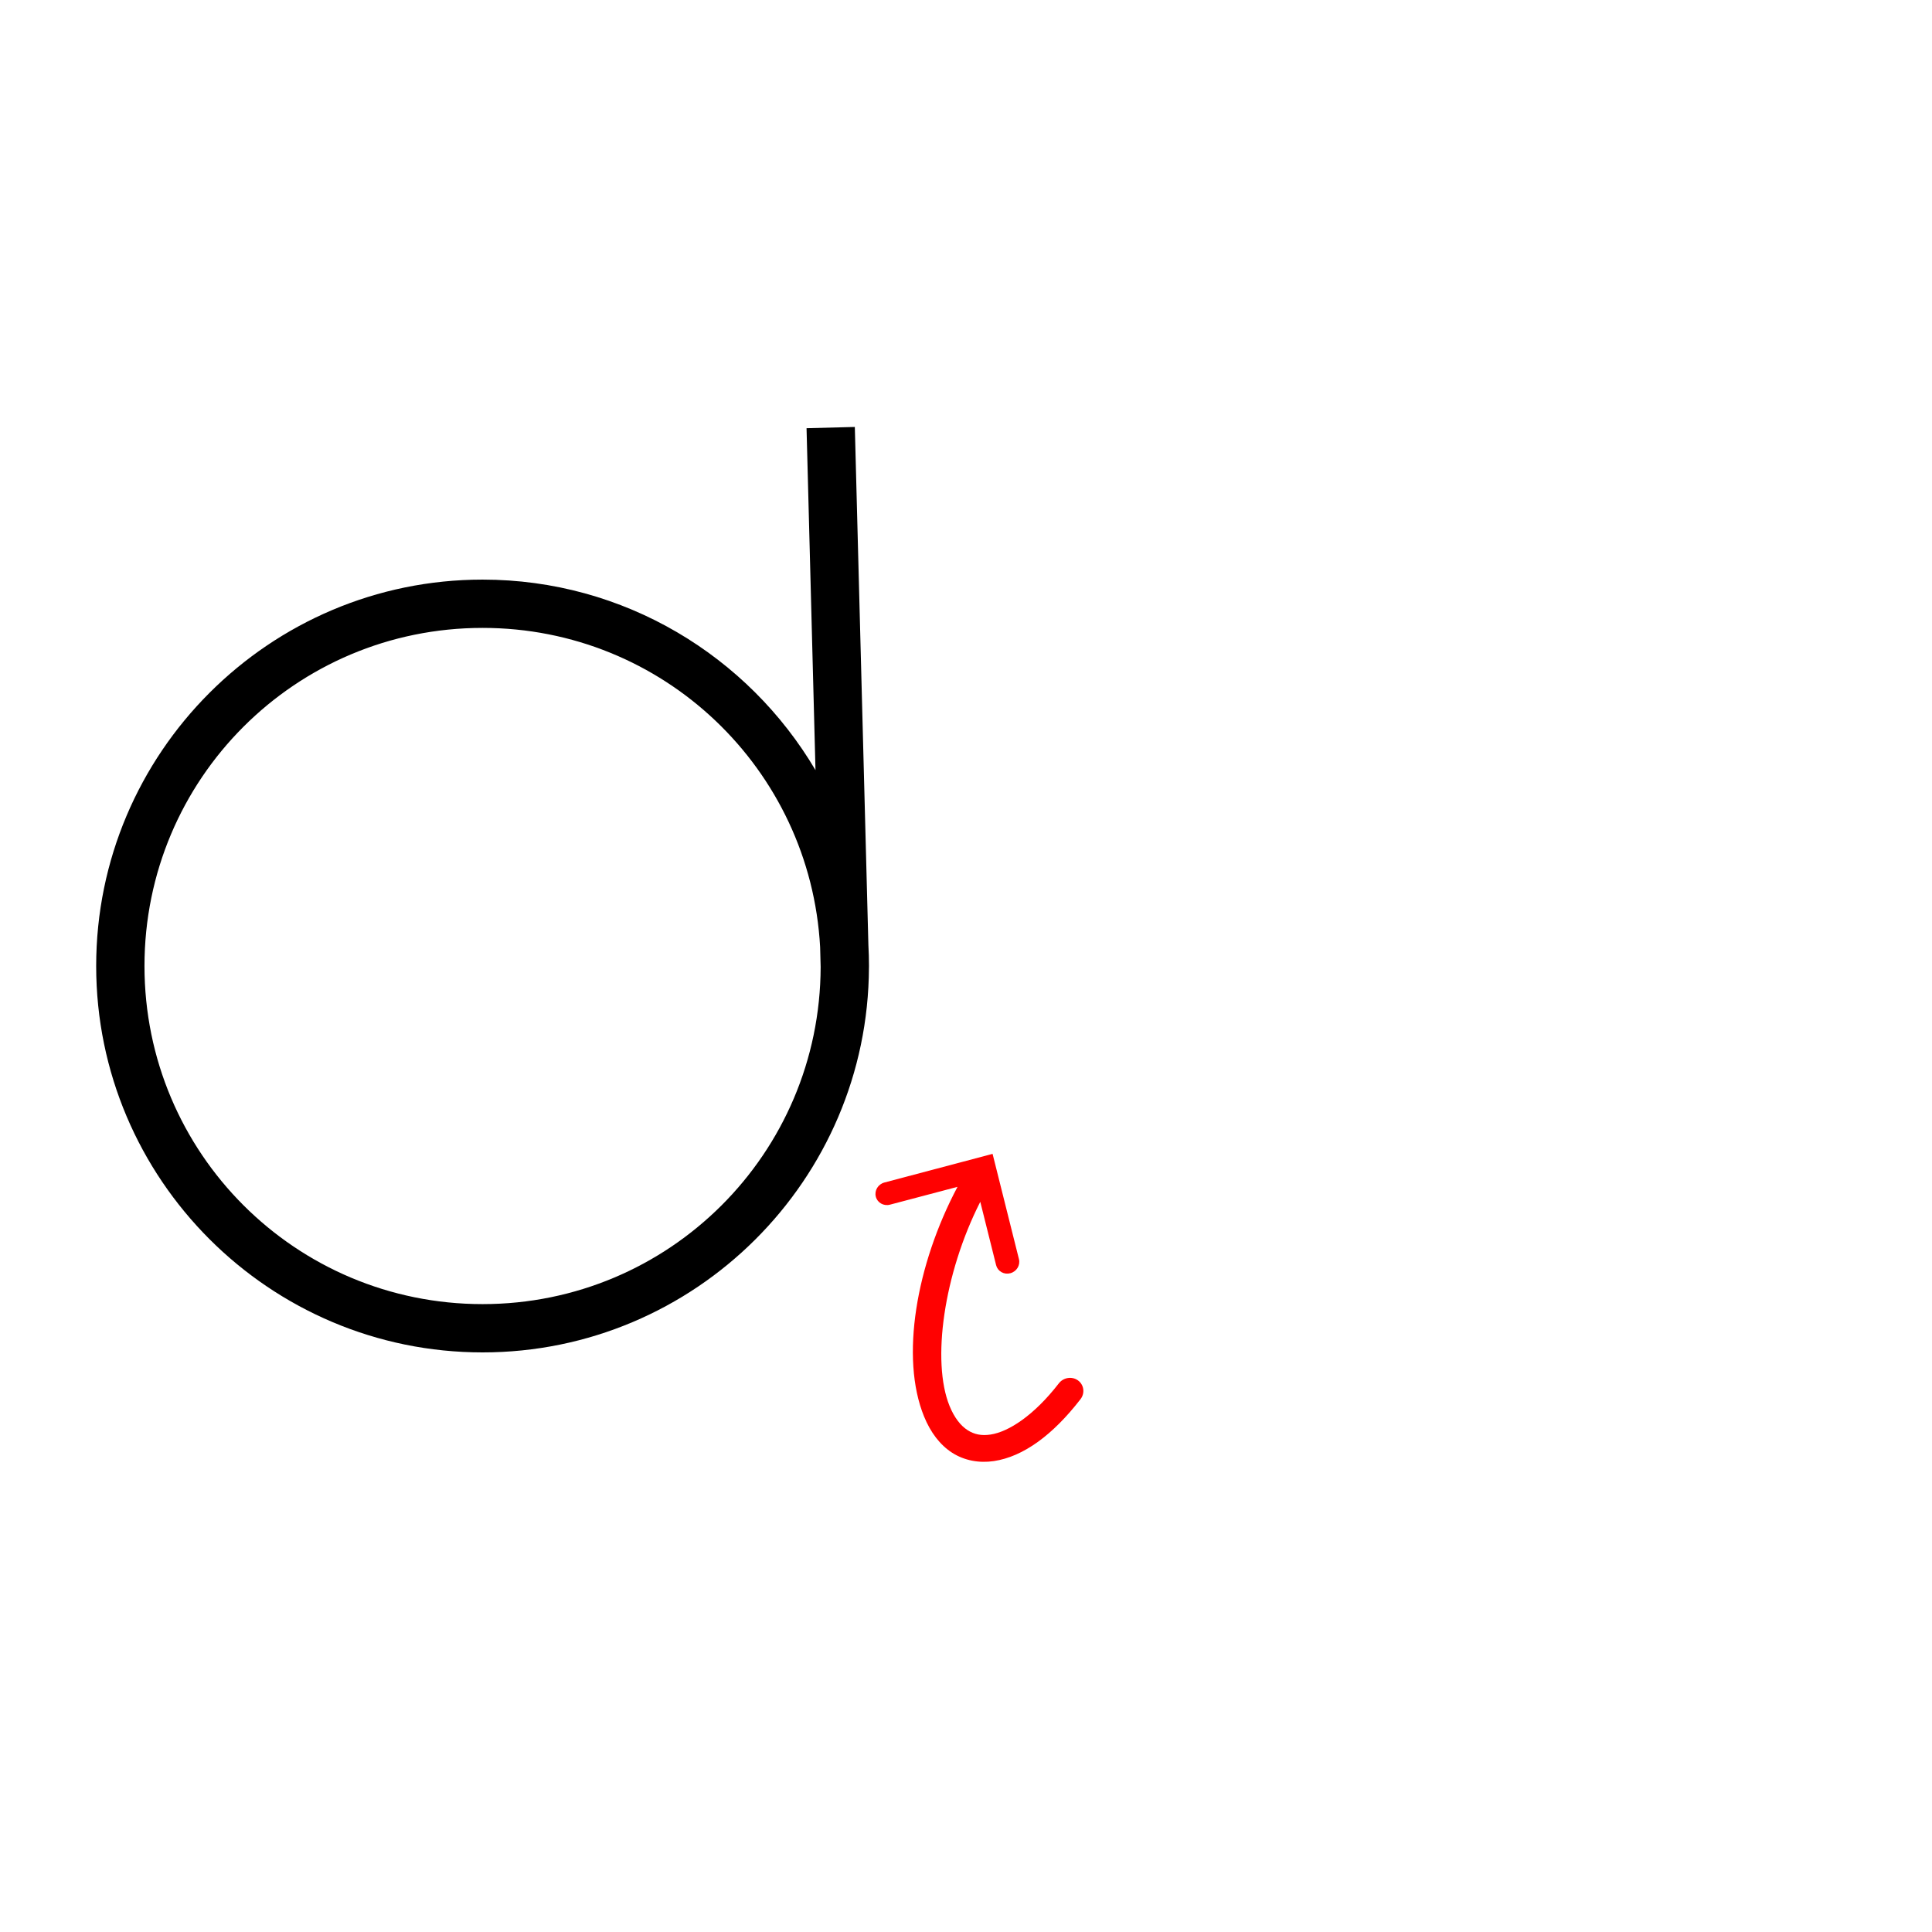
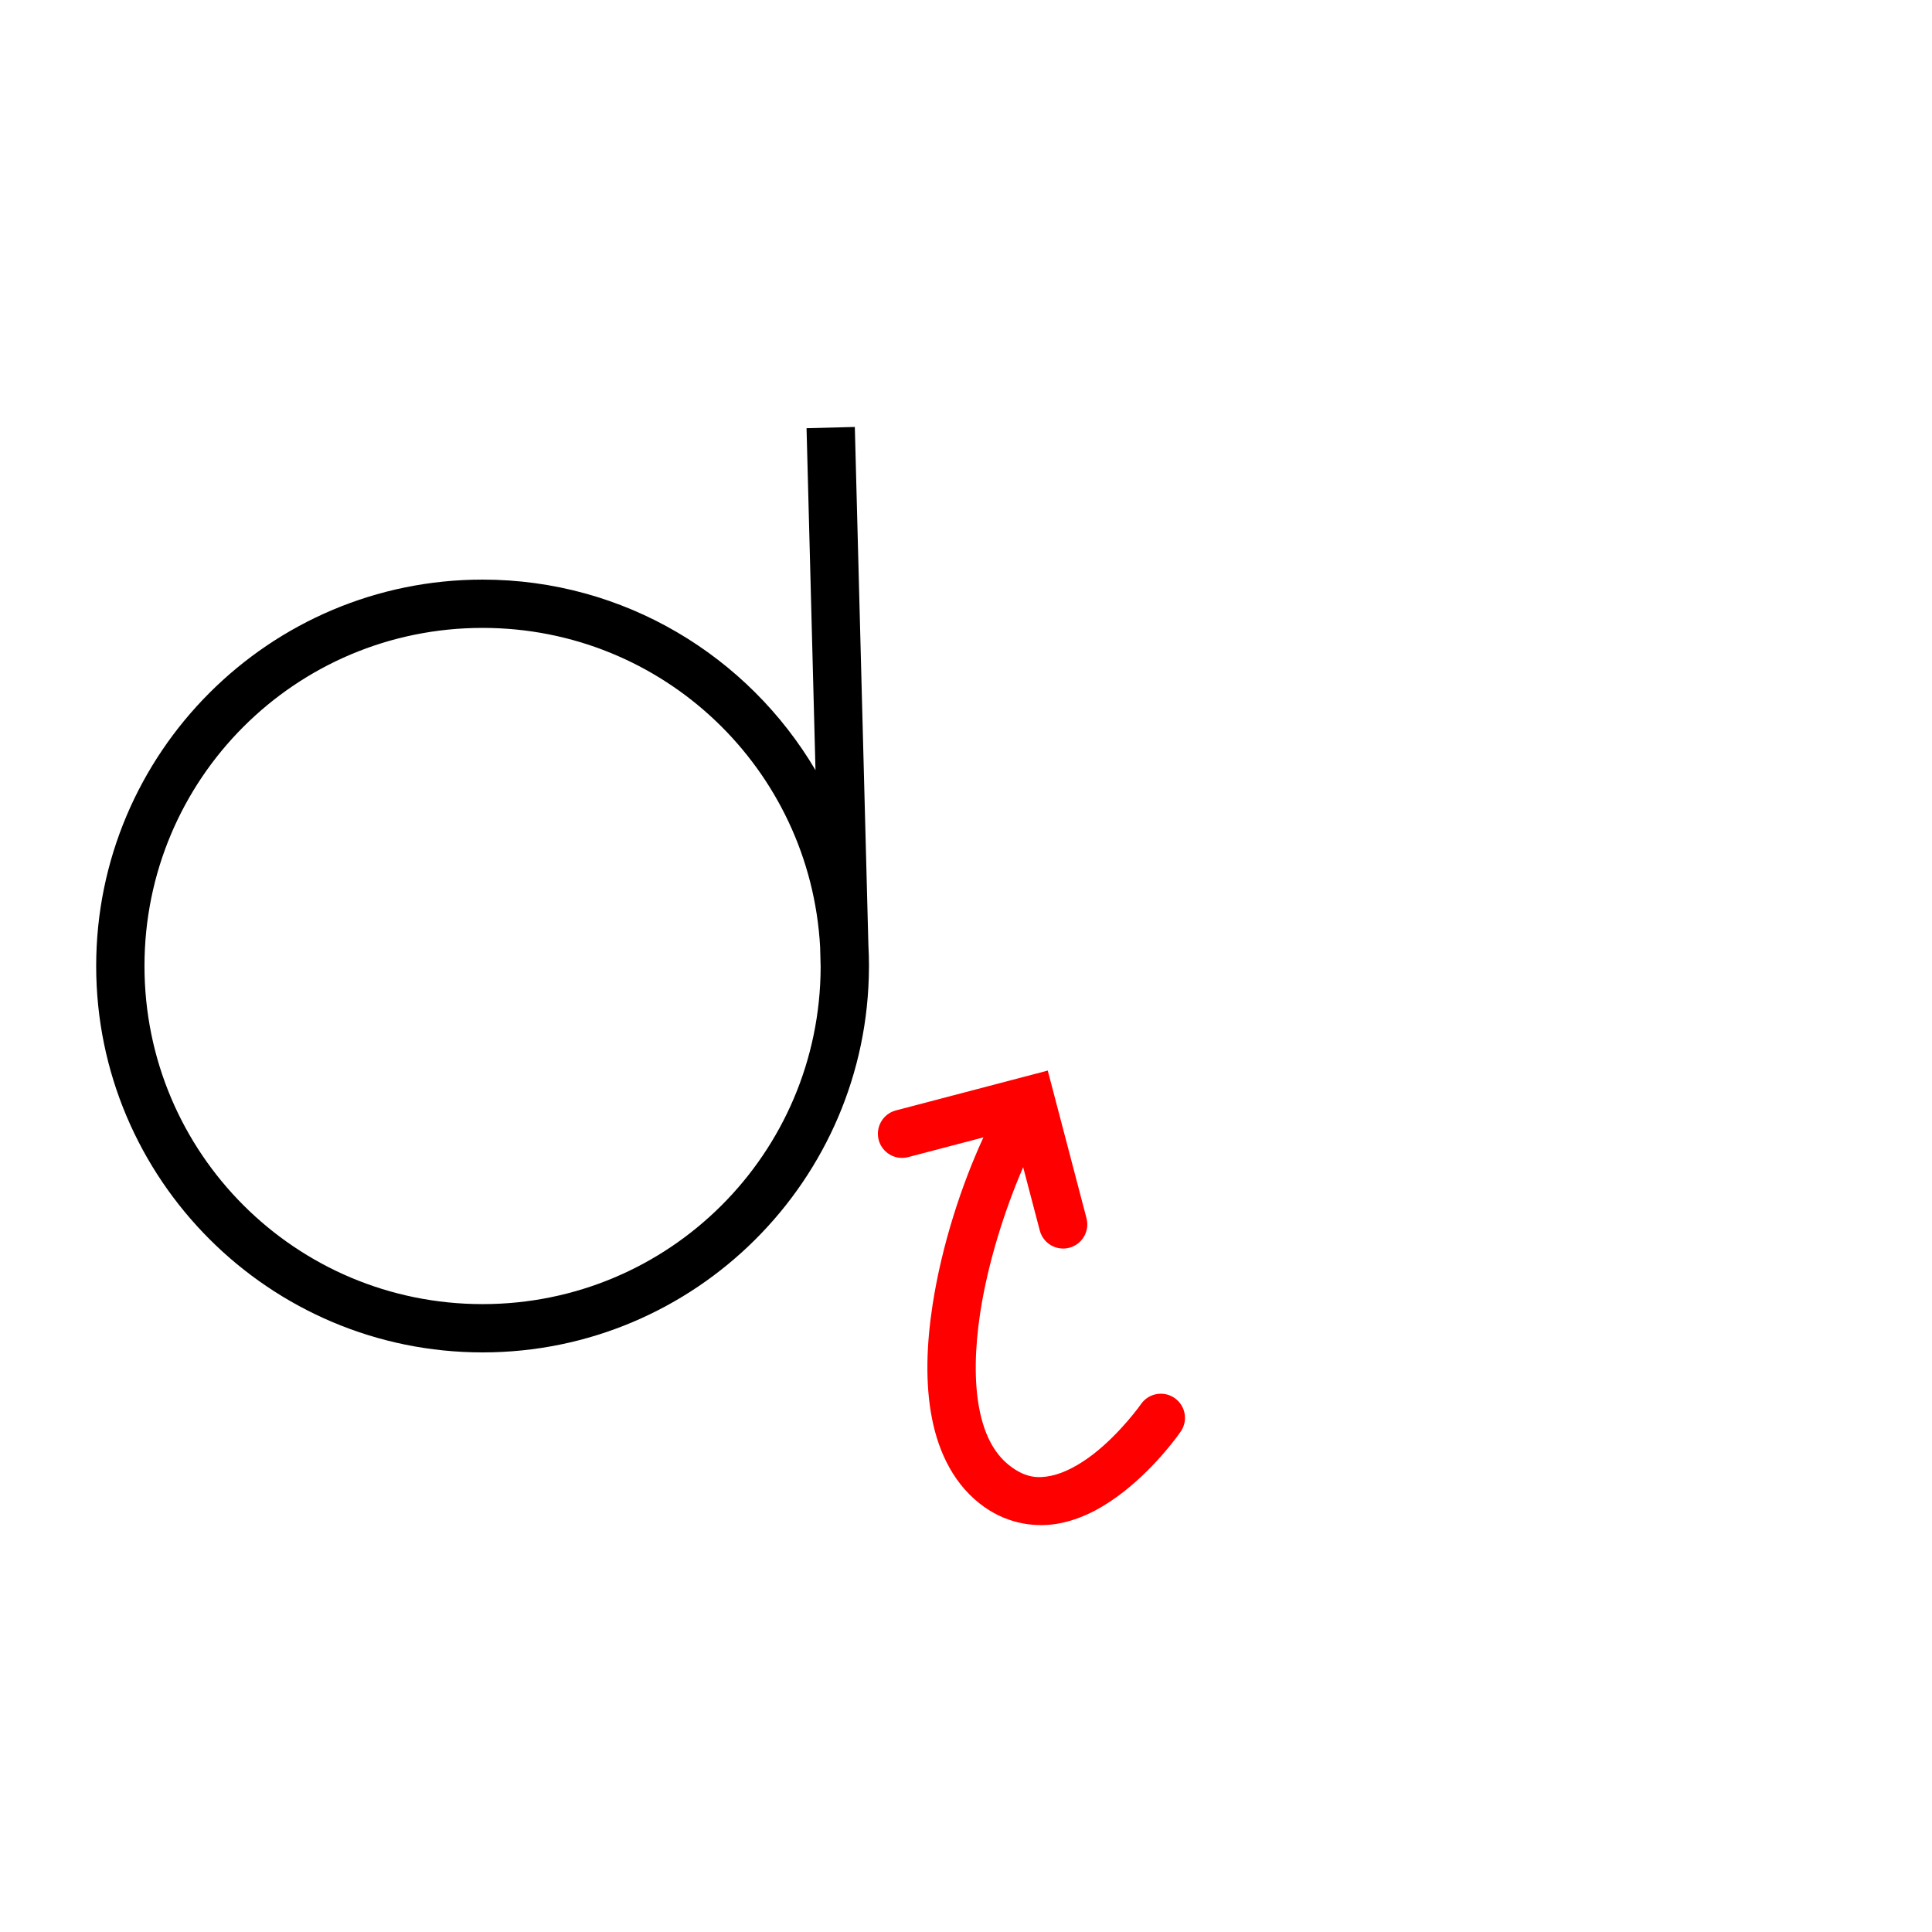
<svg xmlns="http://www.w3.org/2000/svg" width="1000" height="1000" viewBox="0 0 264.583 264.583" version="1.1" id="svg44410" xml:space="preserve">
  <defs id="defs44407">
    <clipPath clipPathUnits="userSpaceOnUse" id="clipPath1202">
      <path d="m 2060.402,1837.193 h 393.75 v 393.75 h -393.75 z" clip-rule="evenodd" id="path1200" />
    </clipPath>
    <clipPath clipPathUnits="userSpaceOnUse" id="clipPath1214">
      <path d="M 0,0 H 6000 V 3375 H 0 Z" clip-rule="evenodd" id="path1212" />
    </clipPath>
    <clipPath clipPathUnits="userSpaceOnUse" id="clipPath420">
      <path d="M 591.87,383.121 H 908.197 V 699.448 H 591.87 Z" clip-rule="evenodd" id="path418" />
    </clipPath>
+     <clipPath clipPathUnits="userSpaceOnUse" id="clipPath420-2">
+       <path d="M 591.87,383.121 H 908.197 V 699.448 H 591.87 Z" clip-rule="evenodd" id="path418-9" />
+     </clipPath>
  </defs>
  <g id="layer1" transform="translate(-58.19977,-100.083)">
-     <path id="path45004" style="display:inline;color:#000000;fill:#ff0101;stroke-linecap:round;-inkscape-stroke:none" d="M 135.992 95.09 L 132.025 97.711 A 0.501 0.501 22.5 0 0 131.883 98.404 A 0.501 0.501 22.5 0 0 132.576 98.547 L 135.055 96.912 C 134.525 100.669 135.246 104.692 137.078 106.781 C 137.577 107.35 138.143 107.737 138.754 107.897 C 139.365 108.056 140.005 107.97 140.572 107.682 C 141.706 107.106 142.582 105.814 143.174 103.984 A 0.585 0.585 0 0 0 142.797 103.248 A 0.585 0.585 0 0 0 142.061 103.625 C 141.526 105.277 140.736 106.287 140.043 106.639 C 139.696 106.815 139.383 106.851 139.049 106.764 C 138.714 106.676 138.343 106.447 137.959 106.01 C 136.571 104.426 135.776 100.669 136.199 97.222 L 137.775 99.611 A 0.501 0.501 22.5 0 0 138.471 99.752 A 0.501 0.501 22.5 0 0 138.613 99.059 L 135.992 95.09 z " transform="matrix(3.018709,0.9825813,-1.083741,2.983792,-113.3351,-159.2497)" />
    <path id="path1" style="color:#000000;display:inline;fill:#000000;fill-opacity:1;fill-rule:evenodd;-inkscape-stroke:none" d="m 175.266,158.553 -6.612,0.173 1.226,46.826 c -9.213,-15.602 -26.193,-26.093 -45.593,-26.093 -29.186,0 -52.916,23.73 -52.916,52.916 0,29.186 23.73,52.916 52.916,52.916 29.117,0 52.801,-23.619 52.913,-52.71 h 0.005 l -0.003,-0.091 c 8e-5,-0.038 0.003,-0.076 0.003,-0.115 0,-0.966 -0.03,-1.924 -0.081,-2.877 z m -50.979,27.519 c 24.743,0 44.89,19.314 46.228,43.717 l 0.071,2.729 c -0.077,25.545 -20.736,46.16 -46.299,46.16 -25.611,0 -46.301,-20.692 -46.301,-46.303 0,-25.611 20.689,-46.303 46.301,-46.303 z" />
+     <path id="path11" style="color:#000000;display:inline;fill:#ff0000;fill-opacity:1;stroke:none;stroke-width:1;stroke-linecap:round;stroke-dasharray:none" d="m 201.689,246.695 -20.797,5.456 c -1.766,0.464 -2.822,2.271 -2.36,4.037 0.464,1.766 2.271,2.822 4.037,2.359 l 10.308,-2.704 c -2.982,6.466 -5.704,14.74 -6.966,22.957 -0.823,5.358 -1.025,10.681 -0.084,15.51 0.942,4.829 3.137,9.303 7.178,12.156 3.356,2.369 7.21,2.886 10.517,2.192 3.307,-0.695 6.137,-2.398 8.51,-4.246 4.746,-3.697 7.863,-8.275 7.863,-8.275 a 3.307,3.307 0 0 0 -0.842,-4.602 3.307,3.307 0 0 0 -4.6,0.842 c 0,0 -2.738,3.897 -6.486,6.817 -1.874,1.46 -3.949,2.6 -5.805,2.99 -1.856,0.39 -3.423,0.234 -5.342,-1.121 -2.322,-1.639 -3.775,-4.293 -4.502,-8.02 -0.727,-3.727 -0.617,-8.388 0.129,-13.238 1.058,-6.886 3.395,-14.159 5.873,-19.876 l 2.276,8.672 c 0.464,1.767 2.272,2.823 4.039,2.359 1.766,-0.464 2.822,-2.271 2.36,-4.037 z" />
  </g>
</svg>
